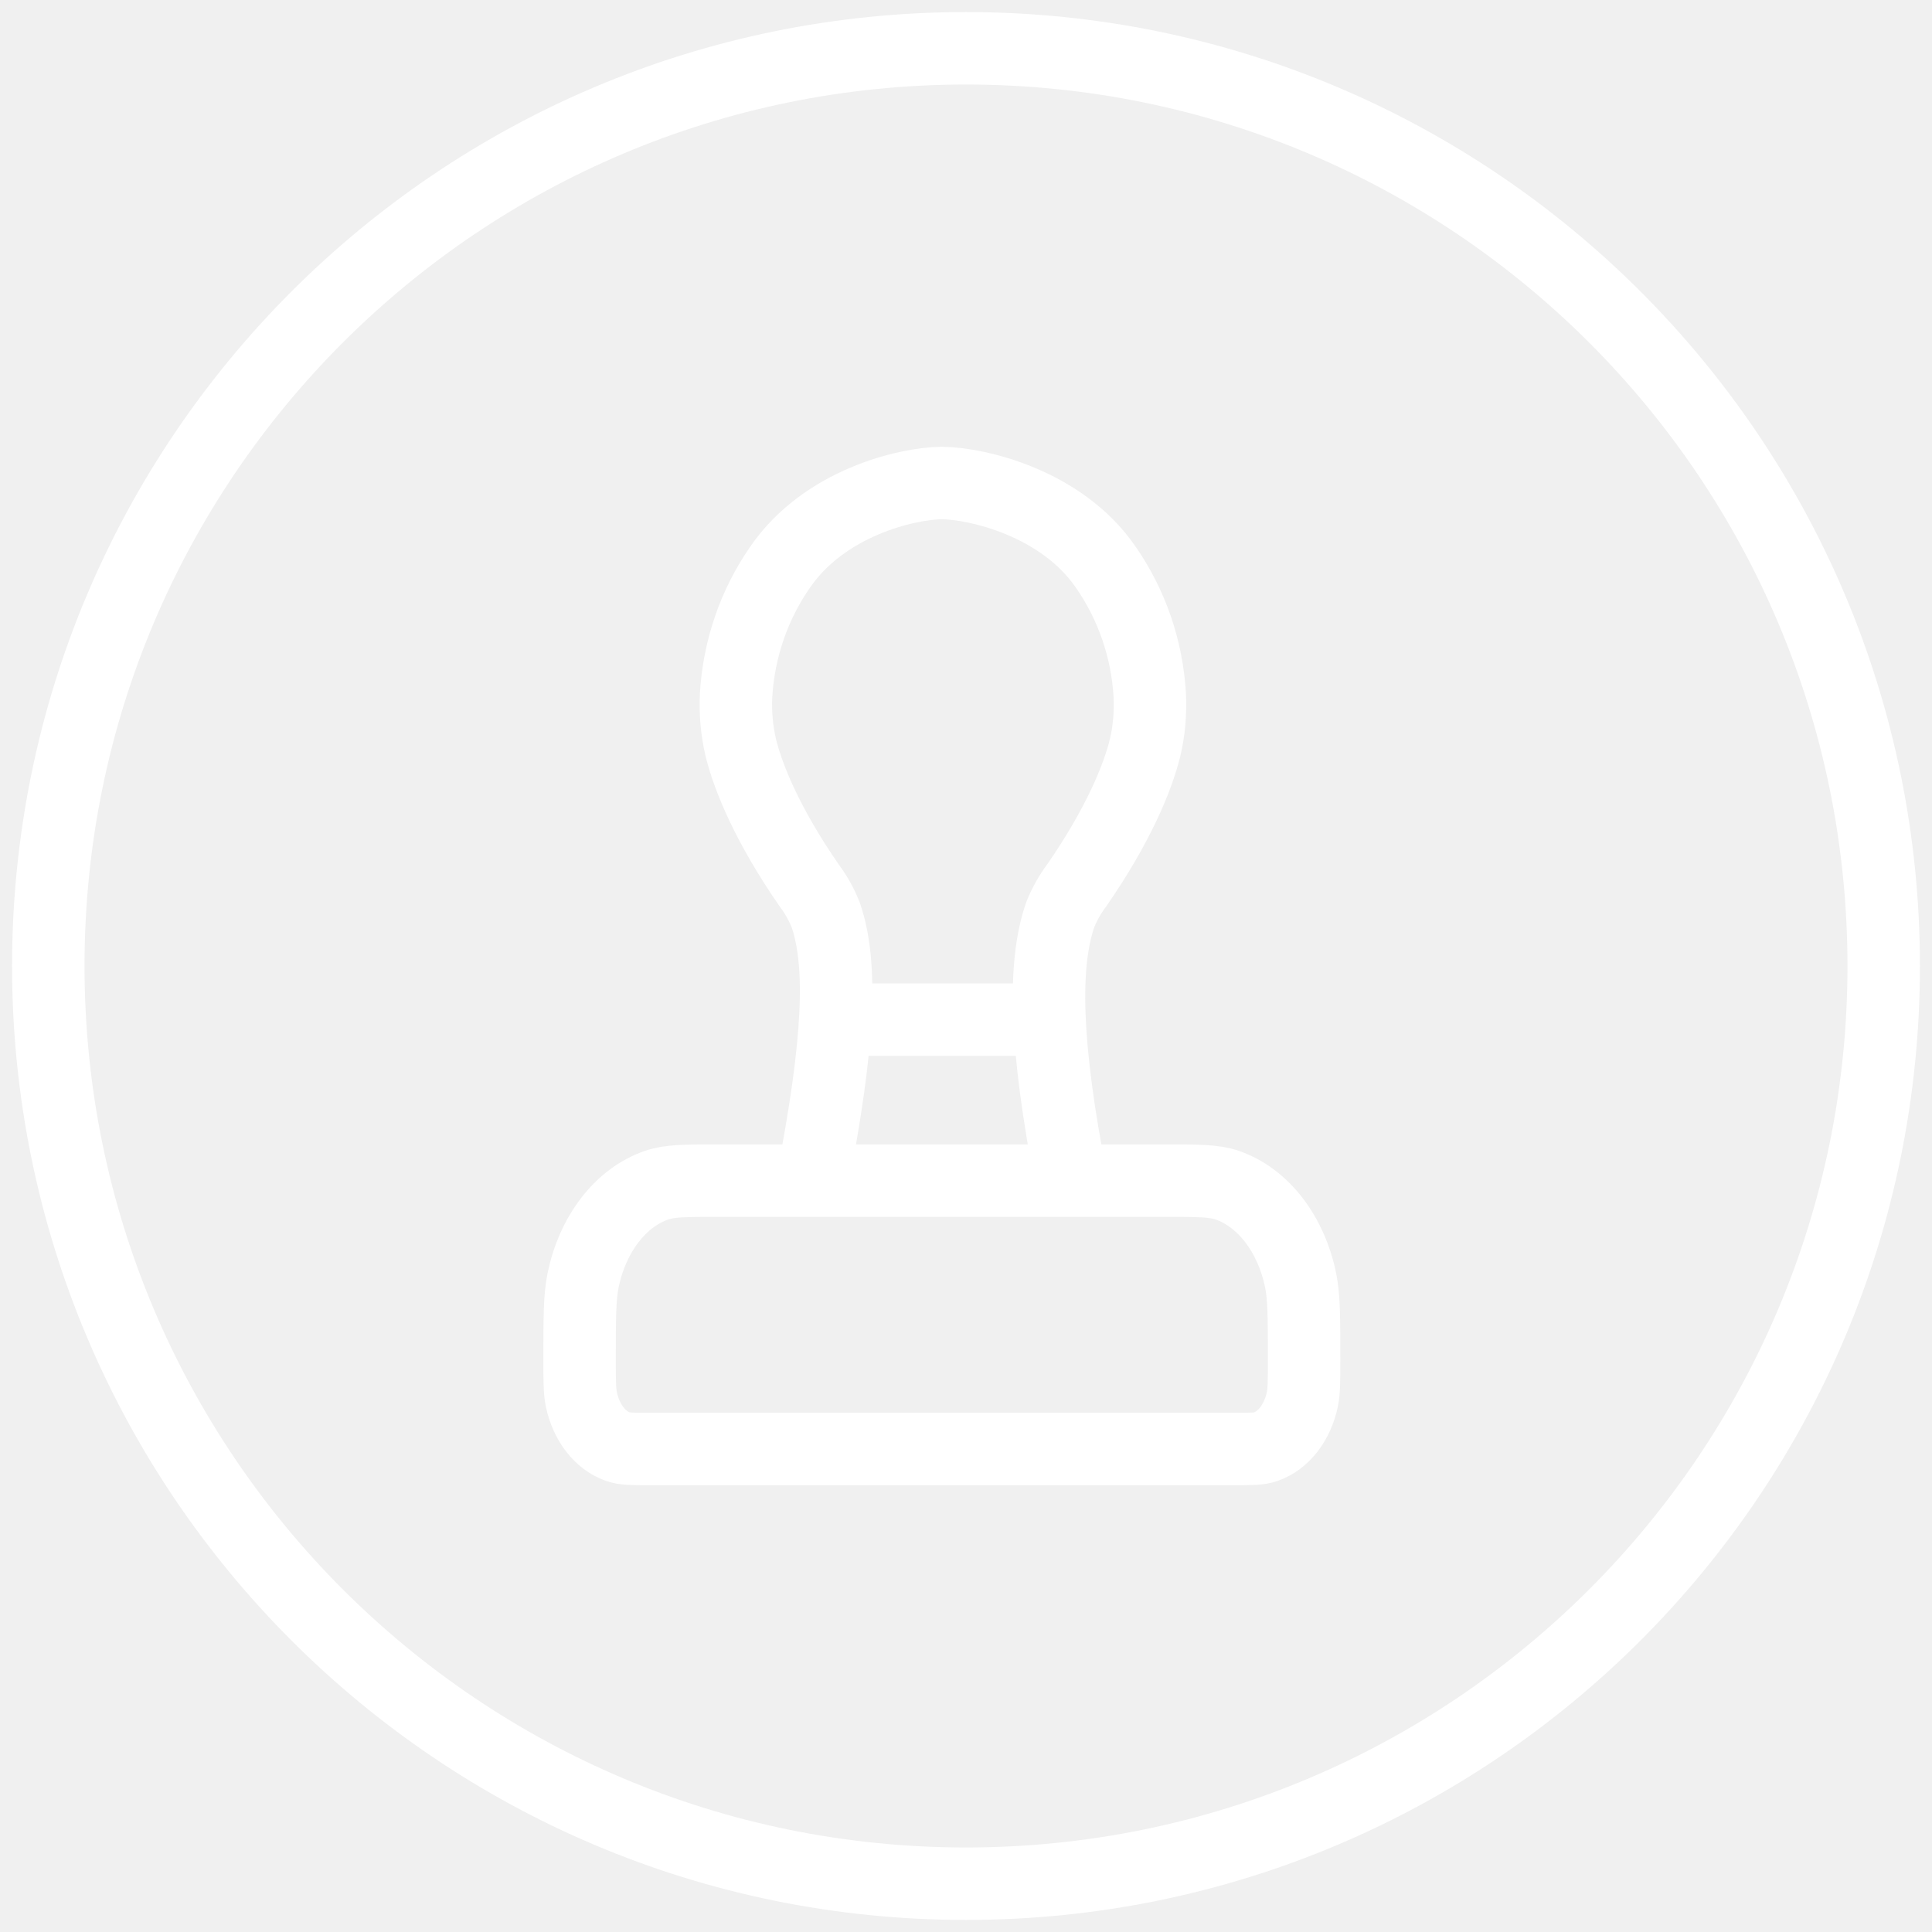
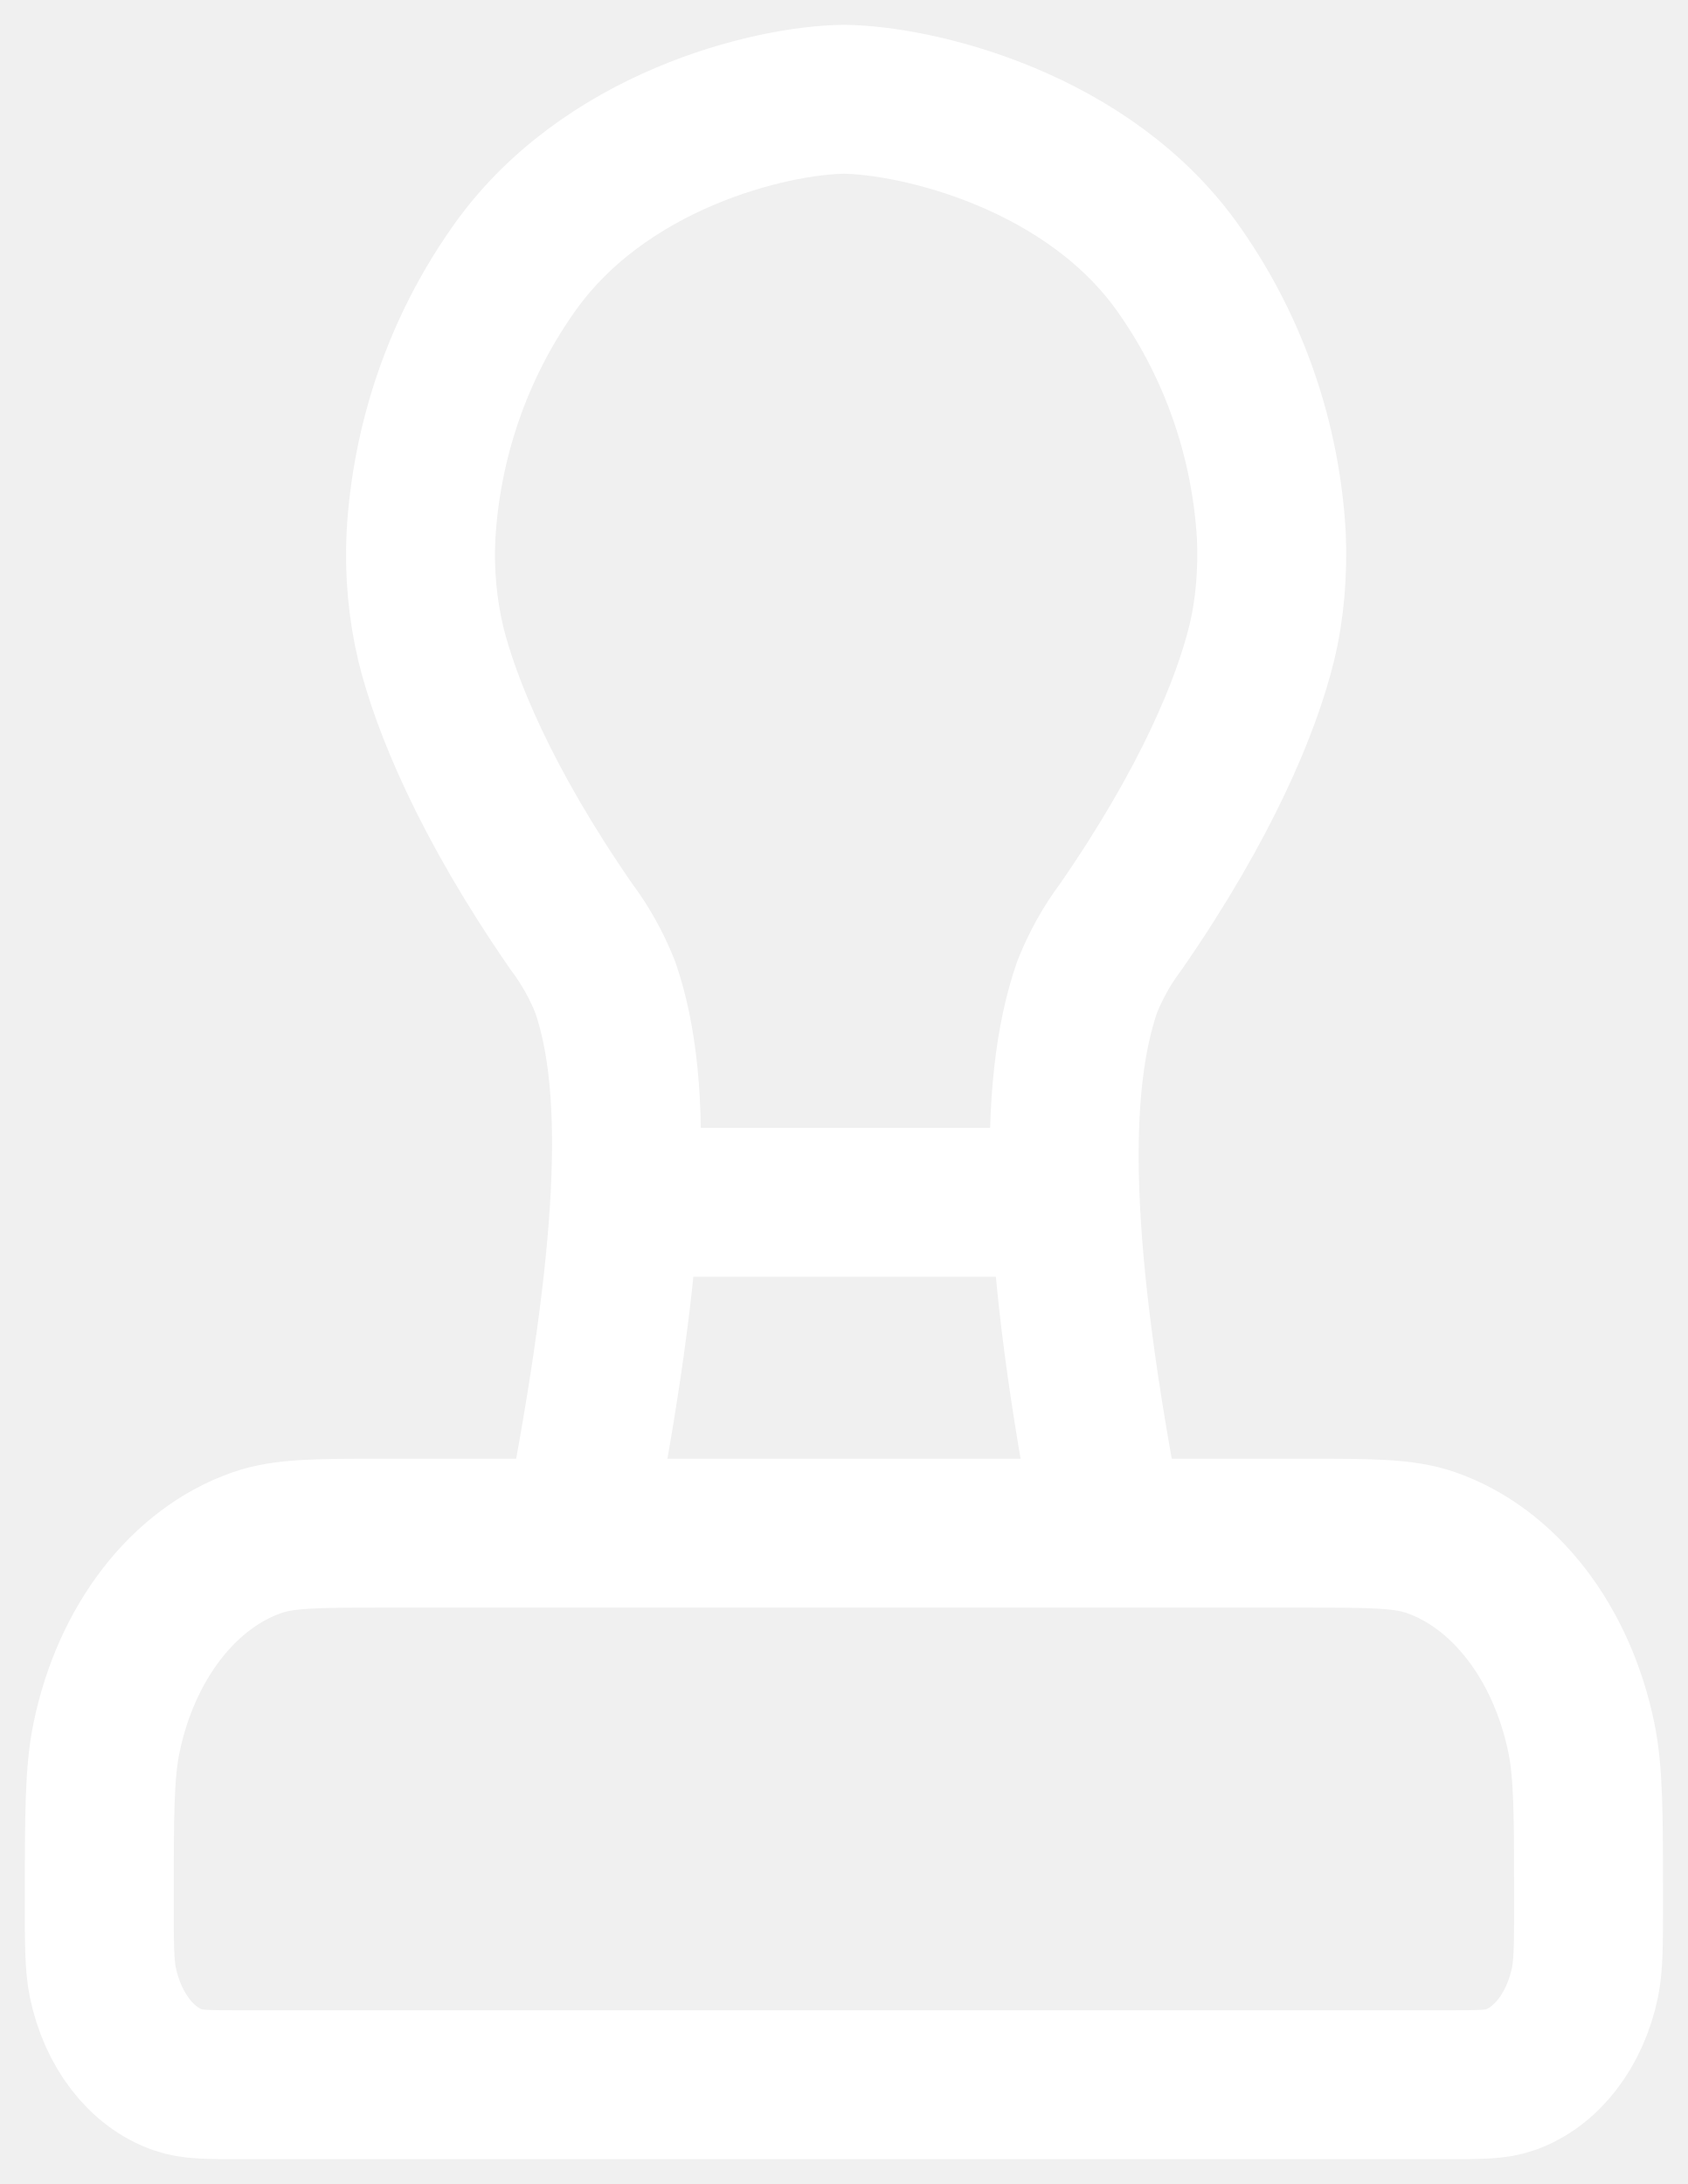
- <svg xmlns="http://www.w3.org/2000/svg" width="40" height="40" viewBox="0 0 40 40" fill="none">
-   <path d="M16.821 24.444C17.373 21.613 17.448 19.962 17.096 18.944C17.01 18.727 16.896 18.522 16.757 18.337C15.886 17.08 15.491 16.098 15.34 15.49C15.255 15.132 15.222 14.764 15.24 14.396C15.295 13.437 15.613 12.514 16.156 11.736C17.067 10.413 18.764 10.008 19.5 10C20.237 10.008 21.978 10.414 22.889 11.736C23.432 12.514 23.75 13.437 23.805 14.396C23.82 14.762 23.793 15.134 23.705 15.49C23.555 16.098 23.159 17.079 22.288 18.337C22.149 18.522 22.035 18.727 21.949 18.944C21.598 19.962 21.628 21.613 22.179 24.444M21.643 21.111H17.357M39 20C39 30.493 30.493 39 20 39C9.507 39 1 30.493 1 20C1 9.507 9.507 1 20 1C30.493 1 39 9.507 39 20ZM25.572 30H13.428C13.096 30 12.93 30 12.794 29.952C12.424 29.824 12.136 29.45 12.036 28.97C12 28.794 12 28.58 12 28.149C12 27.288 12 26.858 12.073 26.504C12.271 25.546 12.849 24.797 13.588 24.54C13.861 24.444 14.193 24.444 14.857 24.444H24.142C24.807 24.444 25.139 24.444 25.412 24.539C26.151 24.796 26.729 25.544 26.927 26.503C27 26.857 27 27.287 27 28.148C27 28.579 27 28.794 26.964 28.97C26.864 29.45 26.576 29.824 26.206 29.952C26.07 30 25.904 30 25.572 30Z" stroke="white" stroke-width="1.5" stroke-linecap="round" stroke-linejoin="round" />
+ <svg xmlns="http://www.w3.org/2000/svg" width="17" height="22" viewBox="0 0 17 22" fill="none">
+   <path d="M5.821 15.444C6.373 12.613 6.448 10.962 6.096 9.944C6.01 9.727 5.896 9.522 5.757 9.337C4.886 8.08 4.491 7.098 4.34 6.49C4.255 6.132 4.222 5.763 4.24 5.396C4.295 4.437 4.613 3.514 5.156 2.736C6.067 1.413 7.764 1.008 8.5 1C9.237 1.008 10.978 1.414 11.889 2.736C12.432 3.514 12.75 4.437 12.805 5.396C12.82 5.762 12.793 6.134 12.705 6.49C12.555 7.098 12.159 8.079 11.288 9.337C11.149 9.522 11.035 9.727 10.949 9.944C10.598 10.962 10.628 12.613 11.179 15.444M10.643 12.111H6.357M14.572 21H2.428C2.096 21 1.93 21 1.794 20.952C1.424 20.824 1.136 20.45 1.036 19.97C1 19.794 1 19.58 1 19.149C1 18.288 1 17.858 1.073 17.504C1.271 16.546 1.849 15.797 2.588 15.54C2.861 15.444 3.193 15.444 3.857 15.444H13.143C13.807 15.444 14.139 15.444 14.412 15.539C15.151 15.796 15.729 16.544 15.927 17.503C16 17.857 16 18.287 16 19.148C16 19.579 16 19.794 15.964 19.97C15.864 20.45 15.576 20.824 15.206 20.952C15.07 21 14.904 21 14.572 21Z" stroke="white" stroke-width="1.5" stroke-linecap="round" stroke-linejoin="round" />
</svg>
